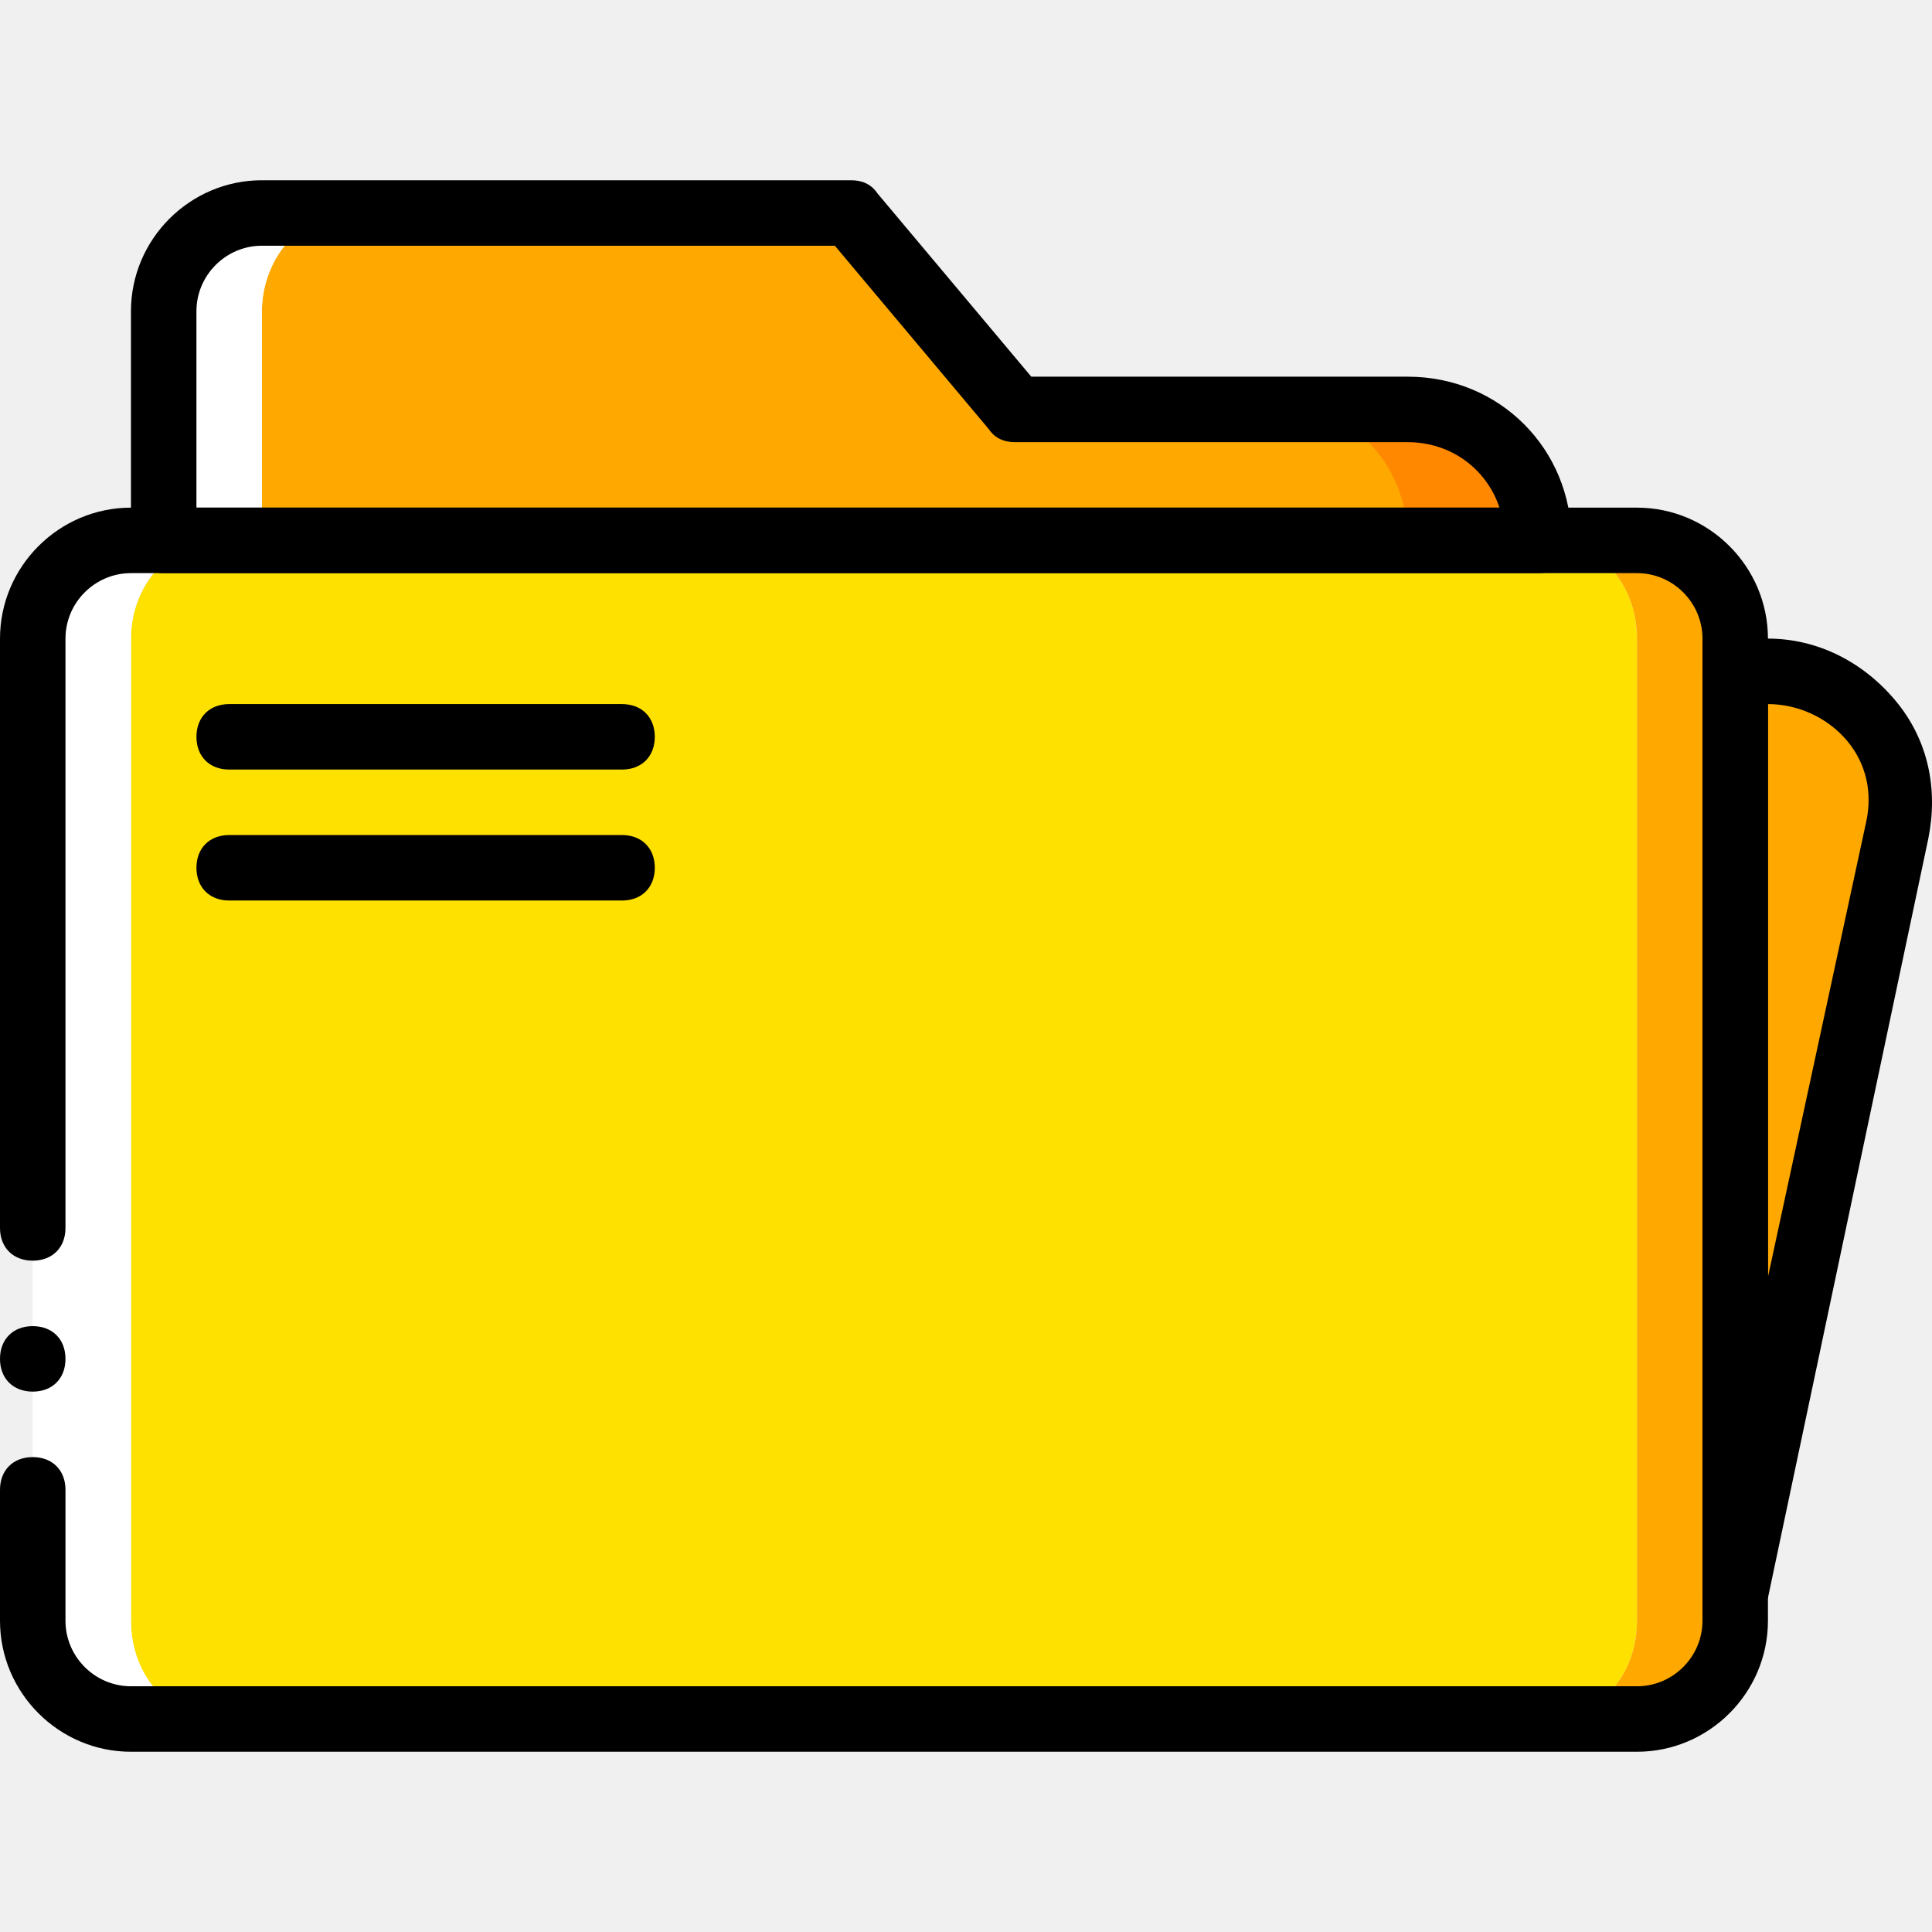
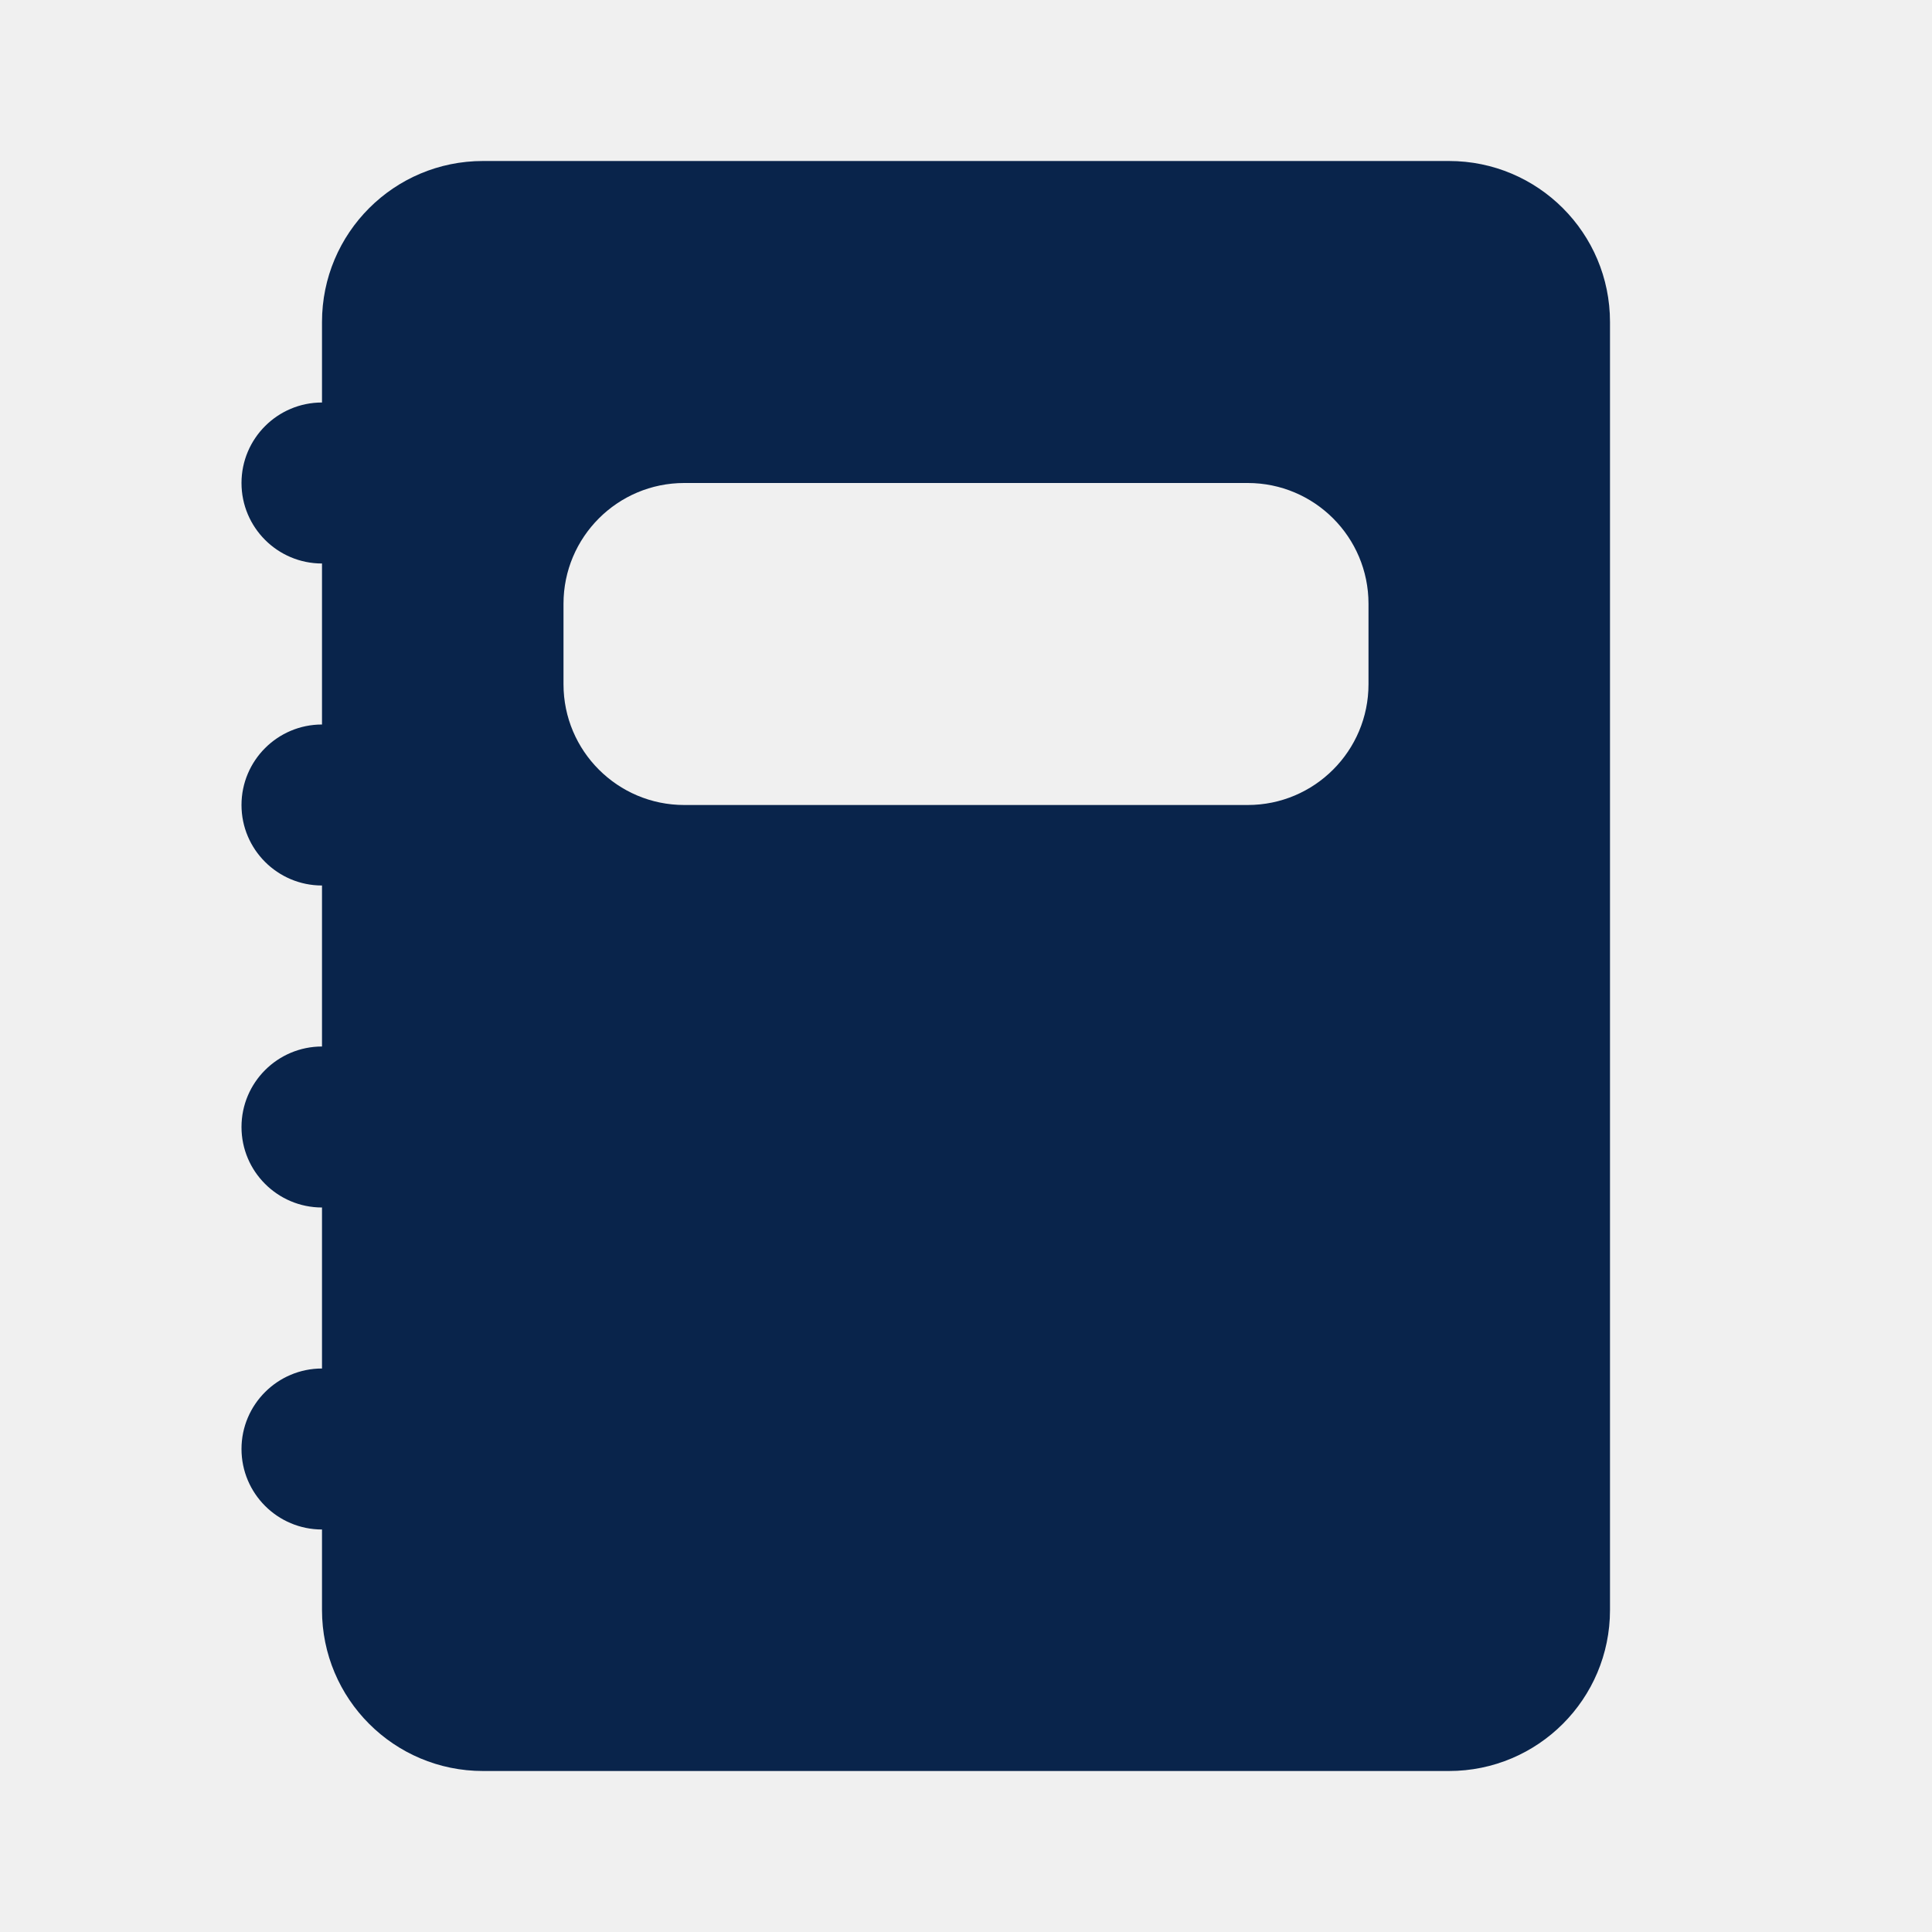
- <svg xmlns="http://www.w3.org/2000/svg" height="800px" width="800px" version="1.1" id="Layer_1" viewBox="0 0 512.095 512.095" xml:space="preserve">
-   <g transform="translate(0 1)">
-     <path style="fill:#FFA800;" d="M468.61,176.946c21.695,0,38.183,20.827,33.844,41.654l-42.522,201.329V176.946H468.61z" />
-     <path style="fill:#FF8800;" d="M373.153,107.522h-34.712c16.488,0,30.373,15.62,30.373,34.712h39.051   C407.864,123.143,392.244,107.522,373.153,107.522" />
-     <path style="fill:#FFA800;" d="M373.153,142.234c0-19.092-13.885-34.712-30.373-34.712h-83.308l-38.183-52.068H91.986   c-12.149,0-22.563,12.149-22.563,26.034v60.746H373.153z" />
-     <path style="fill:#FFFFFF;" d="M91.986,55.454H69.424c-14.753,0-26.034,12.149-26.034,26.034v60.746h26.034V81.488   C69.424,67.604,79.837,55.454,91.986,55.454" />
-     <path style="fill:#FFE100;" d="M34.712,168.268v260.339c0,14.753,10.414,26.034,23.431,26.034h352.325   c13.017,0,23.431-11.281,23.431-26.034V168.268c0-14.753-10.414-26.034-23.431-26.034H58.142   C45.125,142.234,34.712,154.383,34.712,168.268" />
-     <path style="fill:#FFFFFF;" d="M34.712,428.607V168.268c0-14.753,10.414-26.034,23.431-26.034H34.712   c-14.753,0-26.034,11.281-26.034,26.034v260.339c0,14.753,11.281,26.034,26.034,26.034h23.431   C45.125,454.641,34.712,443.36,34.712,428.607" />
-     <path style="fill:#FFA800;" d="M433.898,142.234h-23.431c13.017,0,23.431,11.281,23.431,26.034v260.339   c0,14.753-10.414,26.034-23.431,26.034h23.431c14.753,0,26.034-11.281,26.034-26.034V168.268   C459.932,154.383,448.651,142.234,433.898,142.234" />
-     <path d="M407.864,150.912H43.39c-5.207,0-8.678-3.471-8.678-8.678V81.488c0-19.092,15.62-34.712,34.712-34.712h156.203   c2.603,0,5.207,0.868,6.942,3.471l40.786,48.597h99.797c24.298,0,43.39,19.092,43.39,43.39   C416.542,147.441,413.071,150.912,407.864,150.912z M52.068,133.556h345.383c-3.471-10.414-13.017-17.356-24.298-17.356H269.017   c-2.603,0-5.207-0.868-6.942-3.471l-40.786-48.597H69.424c-9.546,0-17.356,7.81-17.356,17.356V133.556z" />
-     <path d="M433.898,463.319H34.712C15.62,463.319,0,447.699,0,428.607v-34.712c0-5.207,3.471-8.678,8.678-8.678   s8.678,3.471,8.678,8.678v34.712c0,9.546,7.81,17.356,17.356,17.356h399.186c9.546,0,17.356-7.81,17.356-17.356V168.268   c0-9.546-7.81-17.356-17.356-17.356H34.712c-9.546,0-17.356,7.81-17.356,17.356v156.203c0,5.207-3.471,8.678-8.678,8.678   S0,329.678,0,324.471V168.268c0-19.092,15.62-34.712,34.712-34.712h399.186c19.092,0,34.712,15.62,34.712,34.712v260.339   C468.61,447.699,452.99,463.319,433.898,463.319z" />
-     <path d="M17.356,359.183c0-5.207-3.471-8.678-8.678-8.678S0,353.977,0,359.183s3.471,8.678,8.678,8.678   S17.356,364.39,17.356,359.183" />
-     <path d="M459.932,428.607h-0.868c-4.339,0-7.81-4.339-7.81-8.678V176.946c0-5.207,3.471-8.678,8.678-8.678h8.678   c13.017,0,25.166,6.075,33.844,16.488c8.678,10.414,11.281,23.431,8.678,36.447L468.61,422.532   C466.875,426.004,463.403,428.607,459.932,428.607z M468.61,185.624v151.864l26.034-120.624c1.736-7.81,0-15.62-5.207-21.695   C484.23,189.095,476.42,185.624,468.61,185.624L468.61,185.624z" />
-     <path d="M164.881,202.98H60.746c-5.207,0-8.678-3.471-8.678-8.678c0-5.207,3.471-8.678,8.678-8.678h104.136   c5.207,0,8.678,3.471,8.678,8.678C173.559,199.509,170.088,202.98,164.881,202.98z" />
-     <path d="M164.881,237.692H60.746c-5.207,0-8.678-3.471-8.678-8.678c0-5.207,3.471-8.678,8.678-8.678h104.136   c5.207,0,8.678,3.471,8.678,8.678C173.559,234.221,170.088,237.692,164.881,237.692z" />
+ <svg xmlns="http://www.w3.org/2000/svg" width="800px" height="800px" viewBox="0 0 24 24" version="1.1">
+   <g id="页面-1" stroke="none" stroke-width="1" fill="none" fill-rule="evenodd">
+     <g id="Education" transform="translate(-288, -48)">
+       <g id="diary_fill" transform="translate(288, 48)">
+         <path d="M24,0 L24,24 L0,24 L0,0 L24,0 Z M12.593,23.258 L12.582,23.26 L12.511,23.295 L12.492,23.299 L12.492,23.299 L12.477,23.295 L12.406,23.26 C12.396,23.256 12.387,23.259 12.382,23.265 L12.378,23.276 L12.361,23.703 L12.366,23.723 L12.377,23.736 L12.48,23.81 L12.495,23.814 L12.495,23.814 L12.507,23.81 L12.611,23.736 L12.623,23.72 L12.623,23.72 L12.627,23.703 L12.61,23.276 C12.608,23.266 12.601,23.259 12.593,23.258 L12.593,23.258 Z M12.858,23.145 L12.845,23.147 L12.66,23.24 L12.65,23.25 L12.65,23.25 L12.647,23.261 L12.665,23.691 L12.67,23.703 L12.67,23.703 L12.678,23.71 L12.879,23.803 C12.891,23.807 12.902,23.803 12.908,23.795 L12.912,23.781 L12.878,23.167 C12.875,23.155 12.867,23.147 12.858,23.145 L12.858,23.145 Z M12.143,23.147 C12.133,23.142 12.122,23.145 12.116,23.153 L12.11,23.167 L12.076,23.781 C12.075,23.793 12.083,23.802 12.093,23.805 L12.108,23.803 L12.309,23.71 L12.319,23.702 L12.319,23.702 L12.323,23.691 L12.34,23.261 L12.337,23.249 L12.337,23.249 L12.328,23.24 L12.143,23.147 Z" id="MingCute" fill-rule="nonzero">
+ 
+ </path>
+         <path d="M6,2 C4.895,2 4,2.895 4,4 L4,5 C3.448,5 3,5.448 3,6 C3,6.552 3.448,7 4,7 L4,9 C3.448,9 3,9.448 3,10 C3,10.552 3.448,11 4,11 L4,13 C3.448,13 3,13.448 3,14 C3,14.552 3.448,15 4,15 L4,17 C3.448,17 3,17.448 3,18 C3,18.552 3.448,19 4,19 L4,20 C4,21.105 4.895,22 6,22 L18,22 C19.105,22 20,21.105 20,20 L20,4 C20,2.895 19.105,2 18,2 L6,2 Z M8.5,6 C7.672,6 7,6.672 7,7.5 L7,8.5 C7,9.328 7.672,10 8.5,10 L15.5,10 C16.328,10 17,9.328 17,8.5 L17,7.5 C17,6.672 16.328,6 15.5,6 L8.5,6 Z" id="形状" fill="#09244B">
+ 
+ </path>
+       </g>
+     </g>
  </g>
</svg>
